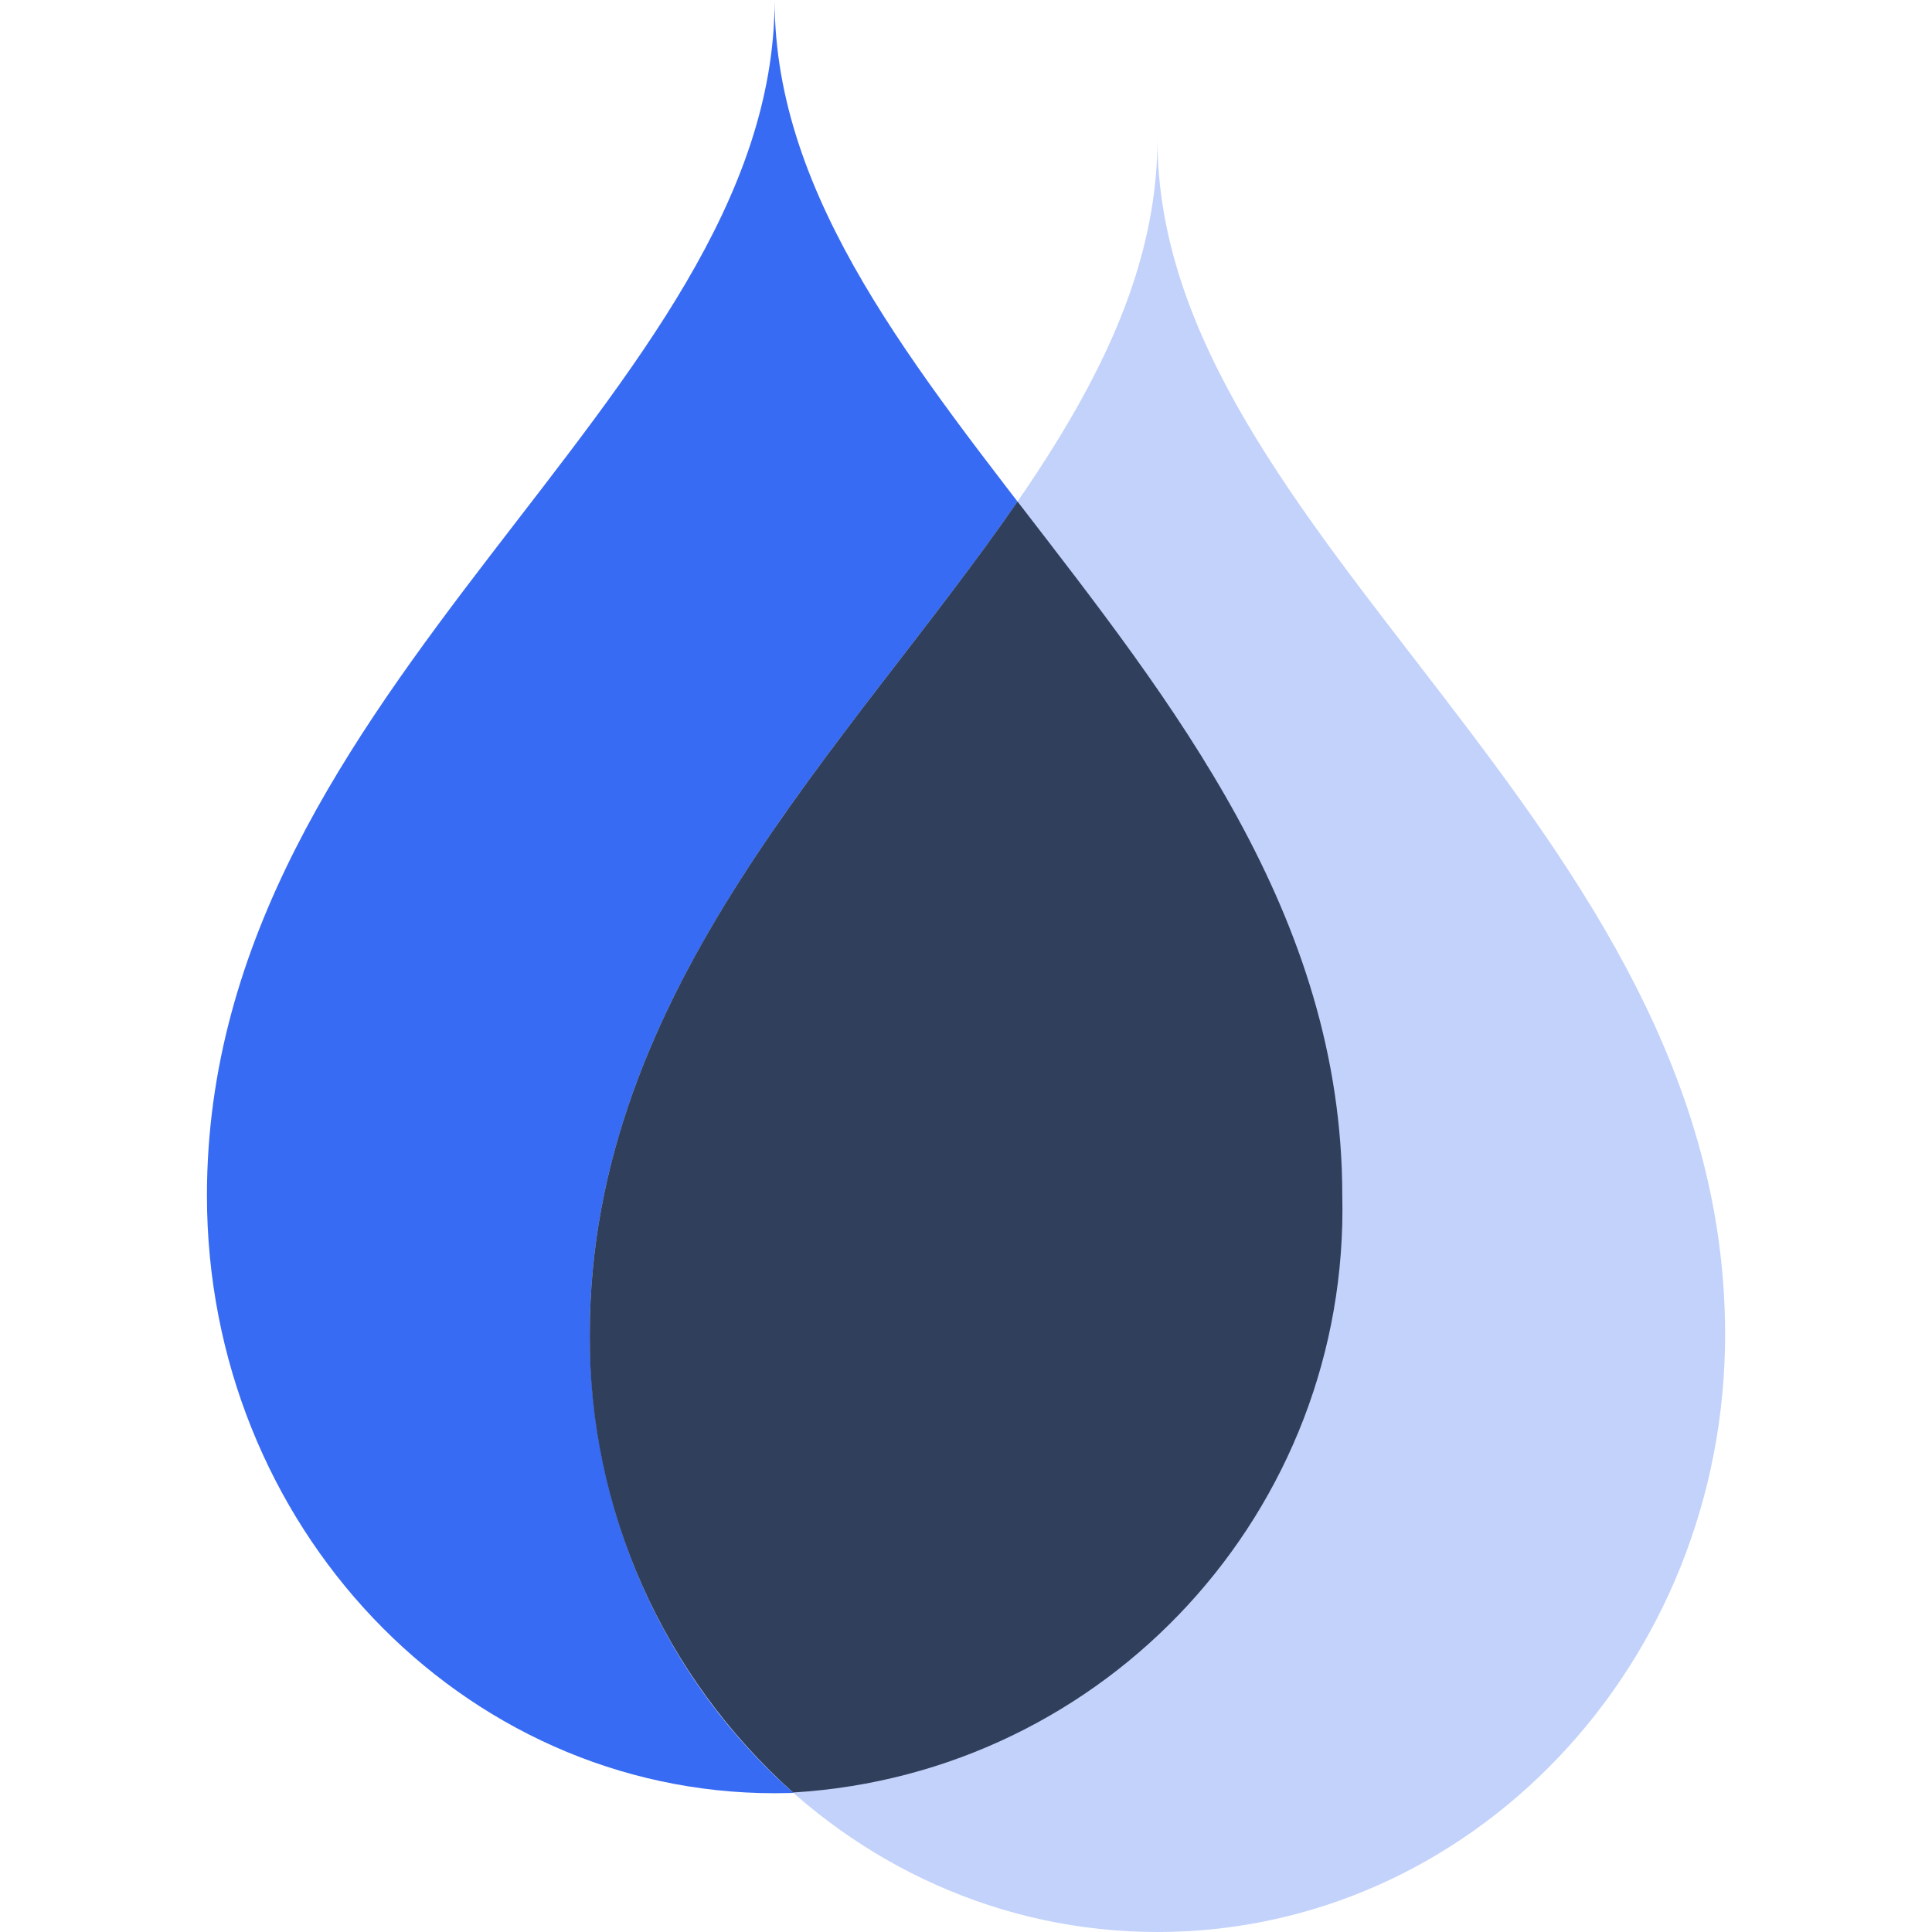
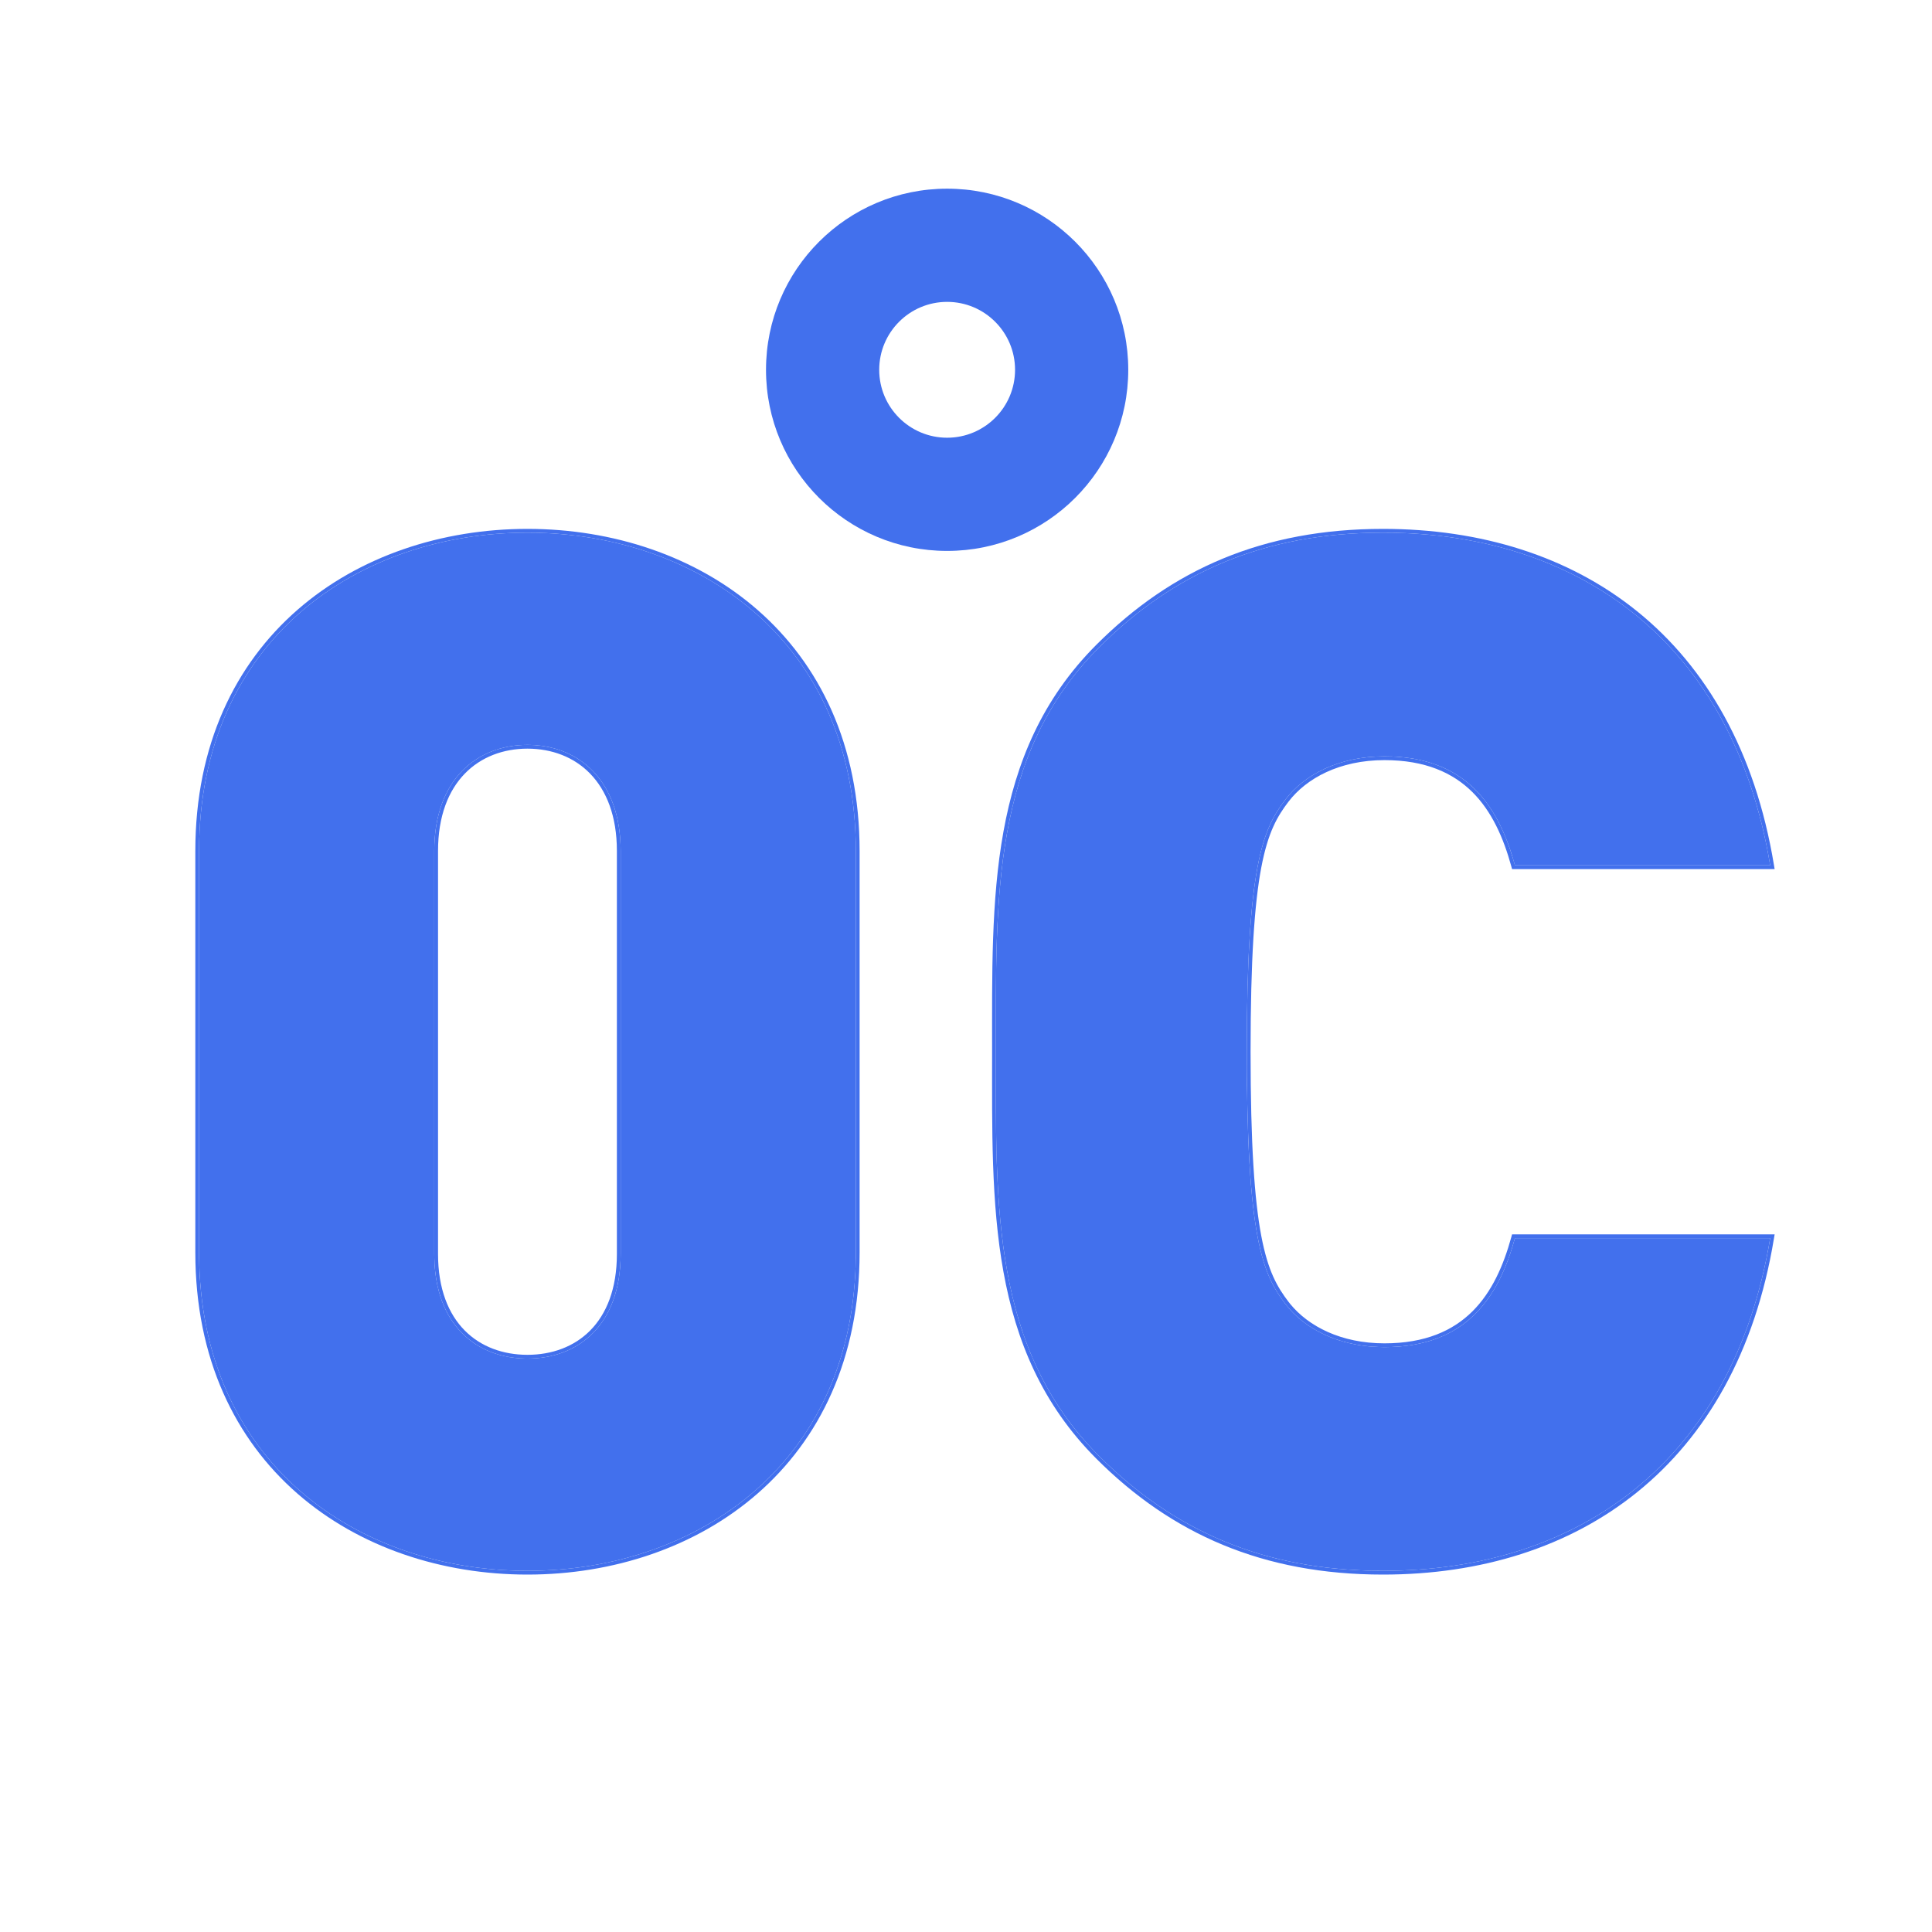
- <svg xmlns="http://www.w3.org/2000/svg" width="32" height="32" class="icon" viewBox="0 0 1024 1024">
-   <path fill="#386BF3" d="M410.558.109c0 210.974-300.876 361.752-300.876 633.548 0 174.943 134.704 316.787 300.876 316.787s300.877-141.817 300.877-316.787C711.408 361.752 410.558 210.974 410.558.109" />
-   <path fill="#C3D2FB" d="M613.469 73.665c0 211.055-300.877 361.914-300.877 633.547C312.592 882.156 447.296 1024 613.47 1024s300.876-141.817 300.876-316.788C914.29 435.58 613.469 284.72 613.469 73.665" />
-   <path fill="#303F5B" d="M312.592 707.212c0-183.713 137.636-312.171 226.723-441.39 81.702 106.112 172.12 218.74 172.12 367.726A309.755 309.755 0 0 1 420.36 950.064a323.1 323.1 0 0 1-107.769-242.852z" />
+ <svg xmlns="http://www.w3.org/2000/svg" width="32" height="32" viewBox="0 0 512 512" fill="none">
+   <path d="M469.115 328.12C459.235 387.78 417.815 416.28 366.515 416.28C334.975 416.28 311.035 405.64 291.275 385.88C262.775 357.38 263.915 319.38 263.915 278.72C263.915 238.06 262.775 200.06 291.275 171.56C311.035 151.8 334.975 141.16 366.515 141.16C417.815 141.16 459.235 169.66 469.115 229.32H401.475C397.295 214.12 388.935 200.44 366.895 200.44C354.735 200.44 345.615 205.38 340.675 211.84C334.595 219.82 330.415 229.32 330.415 278.72C330.415 328.12 334.595 337.62 340.675 345.6C345.615 352.06 354.735 357 366.895 357C388.935 357 397.295 343.32 401.475 328.12H469.115Z" fill="#4270ED" />
+   <path d="M226.803 331.92C226.803 387.78 184.623 416.28 139.783 416.28C94.943 416.28 52.763 387.78 52.763 331.92V225.52C52.763 169.66 94.943 141.16 139.783 141.16C184.623 141.16 226.803 169.66 226.803 225.52V331.92ZM164.483 332.3V225.52C164.483 206.52 153.083 197.4 139.783 197.4C126.483 197.4 115.083 206.52 115.083 225.52V332.3C115.083 351.3 126.483 360.04 139.783 360.04C153.083 360.04 164.483 351.3 164.483 332.3Z" fill="#4270ED" />
+   <path d="M330.415 278.72C330.415 229.32 334.595 219.82 340.675 211.84C345.615 205.38 354.735 200.441 366.895 200.44L367.918 200.45C388.519 200.855 396.828 213.514 401.07 227.899L401.475 229.32H469.115C459.312 170.127 418.46 141.607 367.716 141.165L366.515 141.16C334.975 141.16 311.035 151.8 291.275 171.56L290.612 172.229C262.793 200.654 263.915 238.377 263.915 278.72L263.909 286.311C263.888 324.093 264.557 359.161 291.275 385.88C310.727 405.331 334.228 415.946 365.042 416.272L366.515 416.28C417.815 416.28 459.235 387.78 469.115 328.12H401.475C397.295 343.32 388.934 357 366.895 357V356C377.685 356 385.021 352.661 390.179 347.55C395.367 342.408 398.441 335.381 400.511 327.854L400.713 327.12H470.294L470.102 328.283C465.128 358.318 452.196 380.592 433.977 395.35C415.764 410.102 392.349 417.28 366.515 417.28C334.71 417.28 310.515 406.535 290.567 386.587C261.72 357.739 262.915 319.259 262.915 278.72C262.915 238.181 261.719 199.701 290.567 170.853C310.515 150.905 334.71 140.16 366.515 140.16C392.349 140.16 415.764 147.338 433.977 162.091C452.196 176.849 465.128 199.121 470.102 229.156L470.294 230.32H400.713L400.511 229.585C398.441 222.058 395.367 215.033 390.179 209.891C385.021 204.779 377.685 201.44 366.895 201.44C355.008 201.441 346.198 206.263 341.47 212.445C335.616 220.128 331.415 229.304 331.415 278.72C331.415 328.132 335.617 337.31 341.47 344.992L341.925 345.568C346.751 351.472 355.378 356 366.895 356V357L365.764 356.985C354.169 356.689 345.46 351.858 340.675 345.6C334.785 337.869 330.678 328.712 330.427 283.235L330.415 278.72Z" fill="#4270ED" />
+   <path d="M226.803 225.52C226.803 170.096 185.279 141.607 140.833 141.165L139.782 141.16C94.942 141.16 52.763 169.66 52.763 225.52V331.92L52.77 333.225C53.417 387.791 94.636 415.836 138.732 416.274L139.782 416.28C184.272 416.28 226.143 388.224 226.795 333.225L226.803 331.92V225.52ZM163.482 332.3V225.52C163.482 216.223 160.698 209.463 156.402 205.031C152.104 200.598 146.202 198.4 139.782 198.4C133.363 198.4 127.461 200.598 123.163 205.031C118.868 209.463 116.083 216.223 116.083 225.52V332.3C116.083 341.596 118.867 348.258 123.156 352.592C127.449 356.93 133.351 359.04 139.782 359.04V360.04L139.16 360.033C126.336 359.768 115.434 351.279 115.091 333.184L115.083 332.3V225.52C115.083 206.52 126.482 197.401 139.782 197.4L140.404 197.406C153.436 197.687 164.482 206.817 164.482 225.52V332.3C164.482 351.3 153.082 360.04 139.782 360.04V359.04C146.214 359.04 152.116 356.93 156.409 352.592C160.698 348.258 163.482 341.596 163.482 332.3ZM227.803 331.92C227.803 360.124 217.144 381.494 200.766 395.801C184.406 410.091 162.405 417.28 139.782 417.28C117.159 417.28 95.159 410.091 78.8 395.801C62.421 381.494 51.763 360.124 51.763 331.92V225.52C51.763 197.316 62.422 175.947 78.8 161.64C95.159 147.349 117.159 140.16 139.782 140.16C162.405 140.16 184.406 147.349 200.766 161.64C217.144 175.947 227.803 197.316 227.803 225.52V331.92Z" fill="#4270ED" />
+   <path d="M269 98C269 88.059 260.941 80 251 80C241.059 80 233 88.059 233 98C233 107.941 241.059 116 251 116V146C224.49 146 203 124.51 203 98C203 71.49 224.49 50 251 50C277.51 50 299 71.49 299 98C299 124.51 277.51 146 251 146V116C260.941 116 269 107.941 269 98Z" fill="#4270ED" />
</svg>
